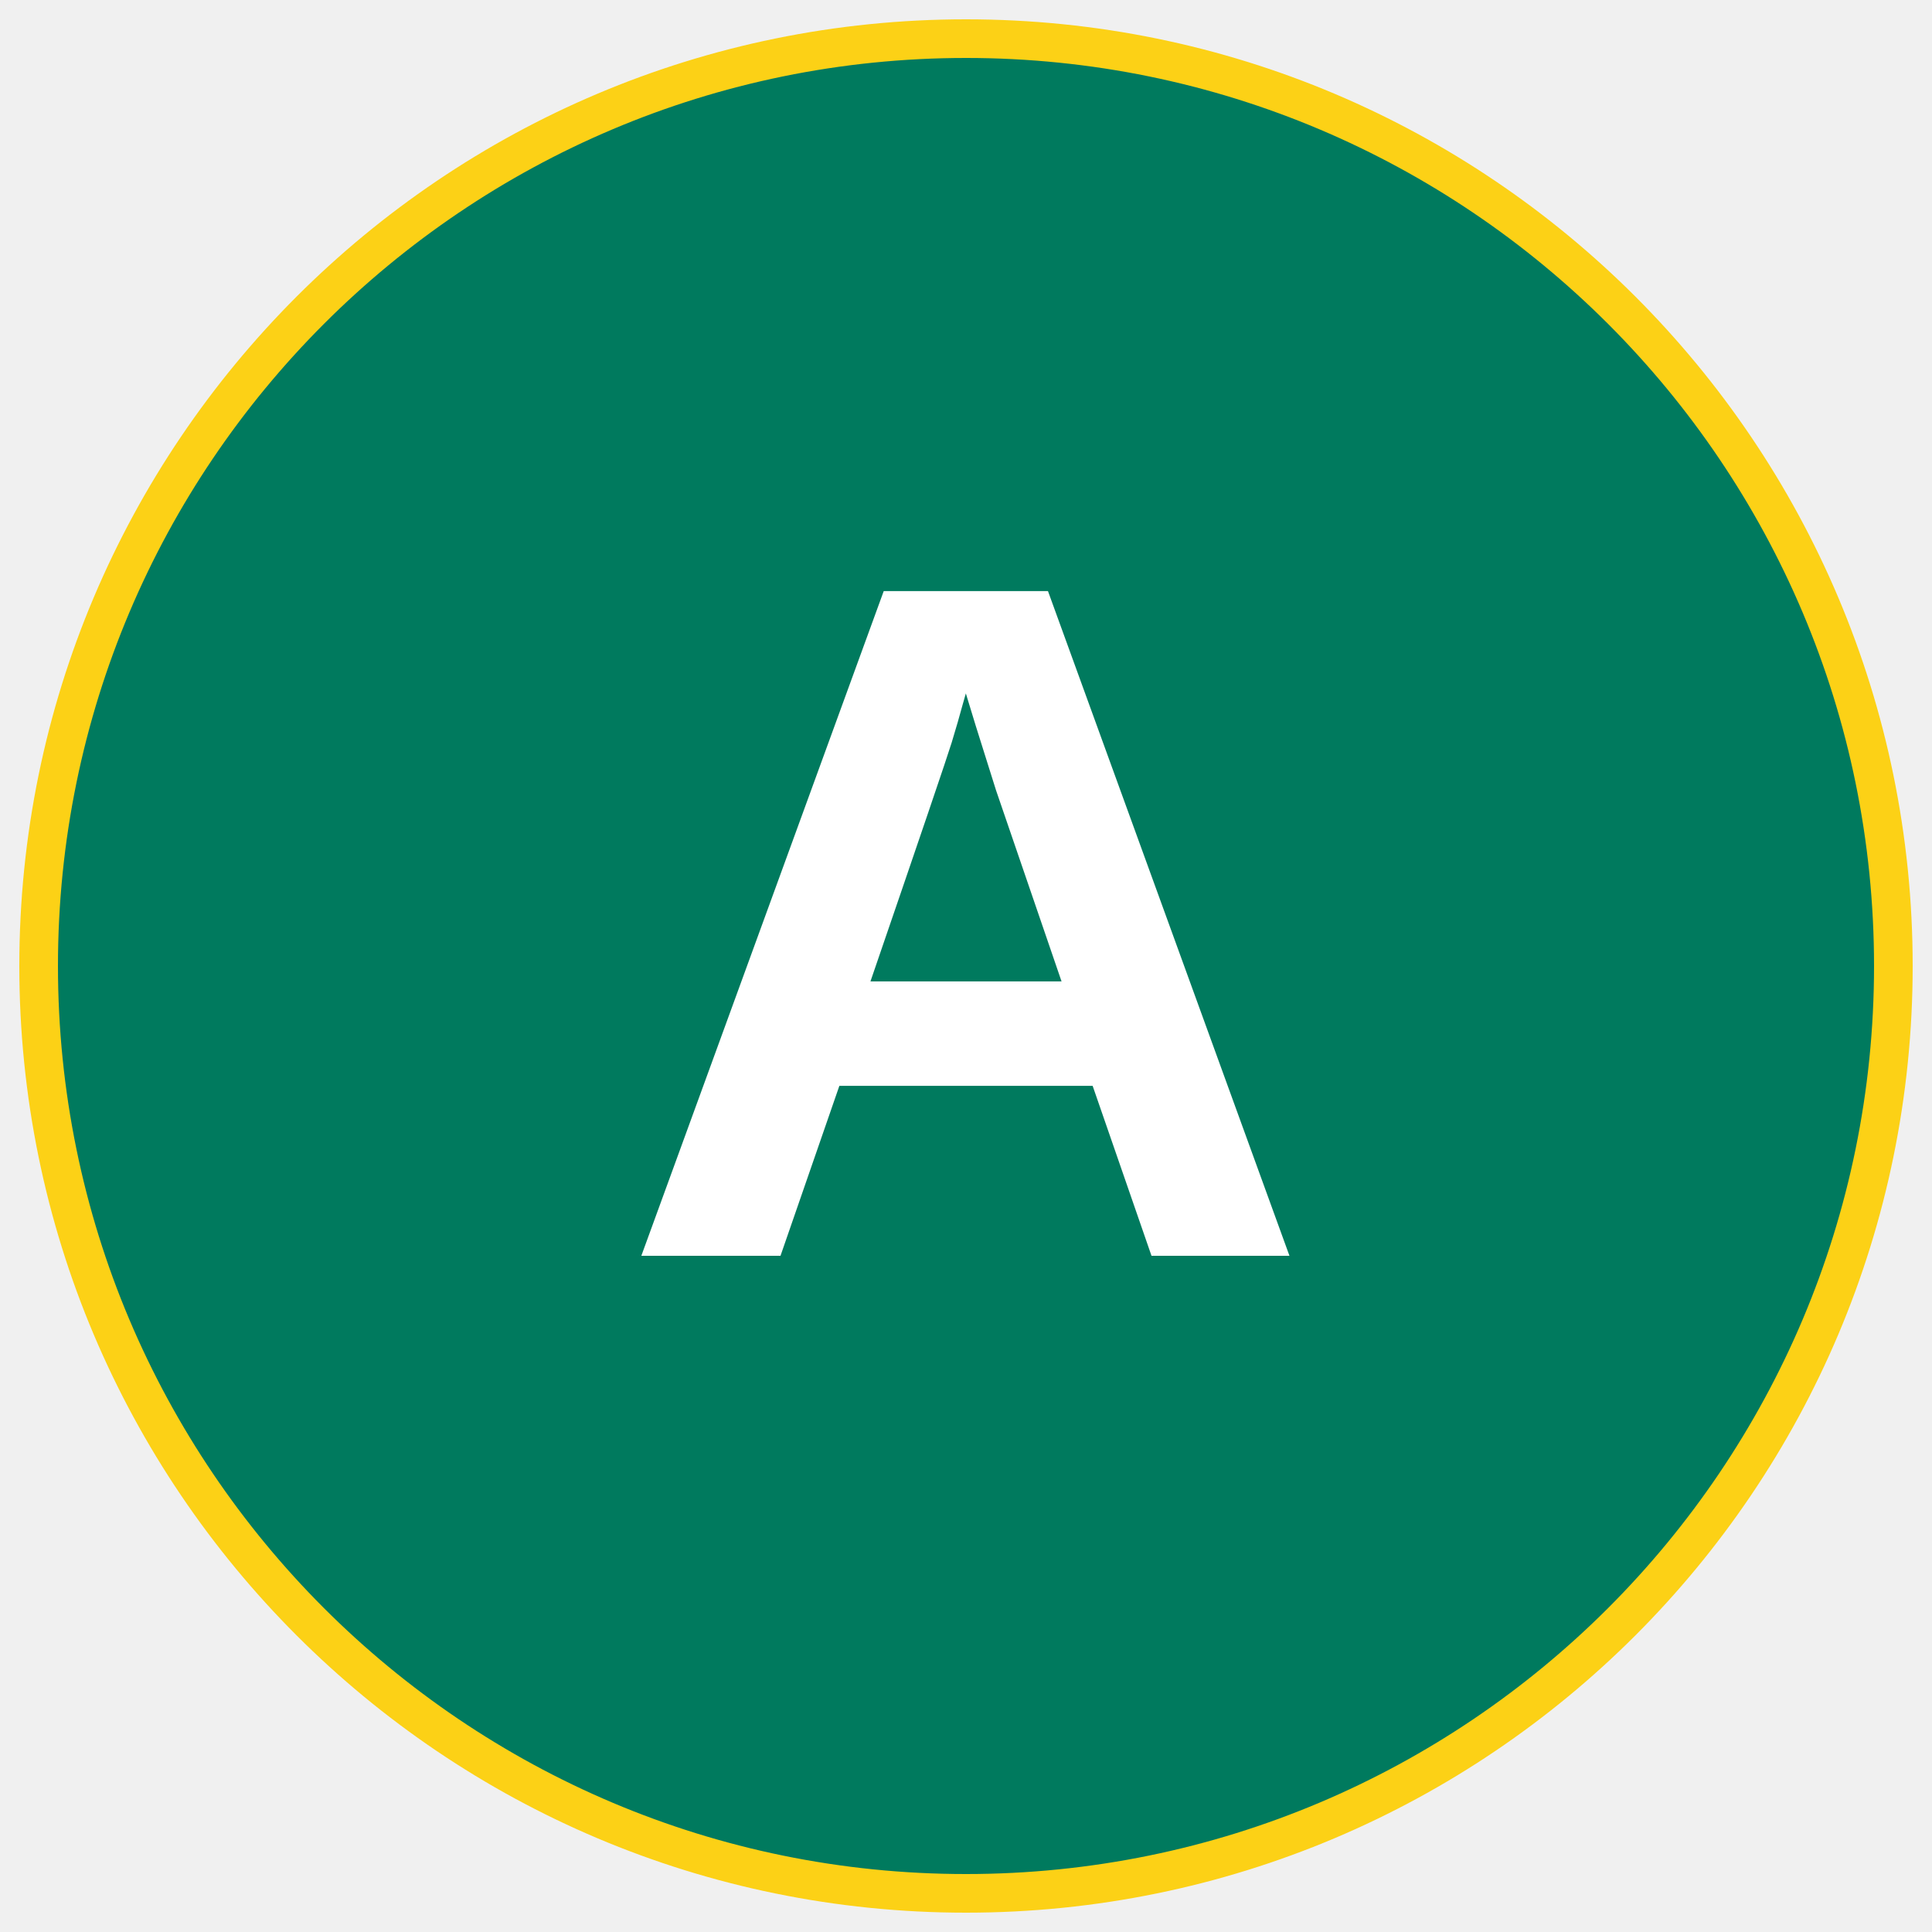
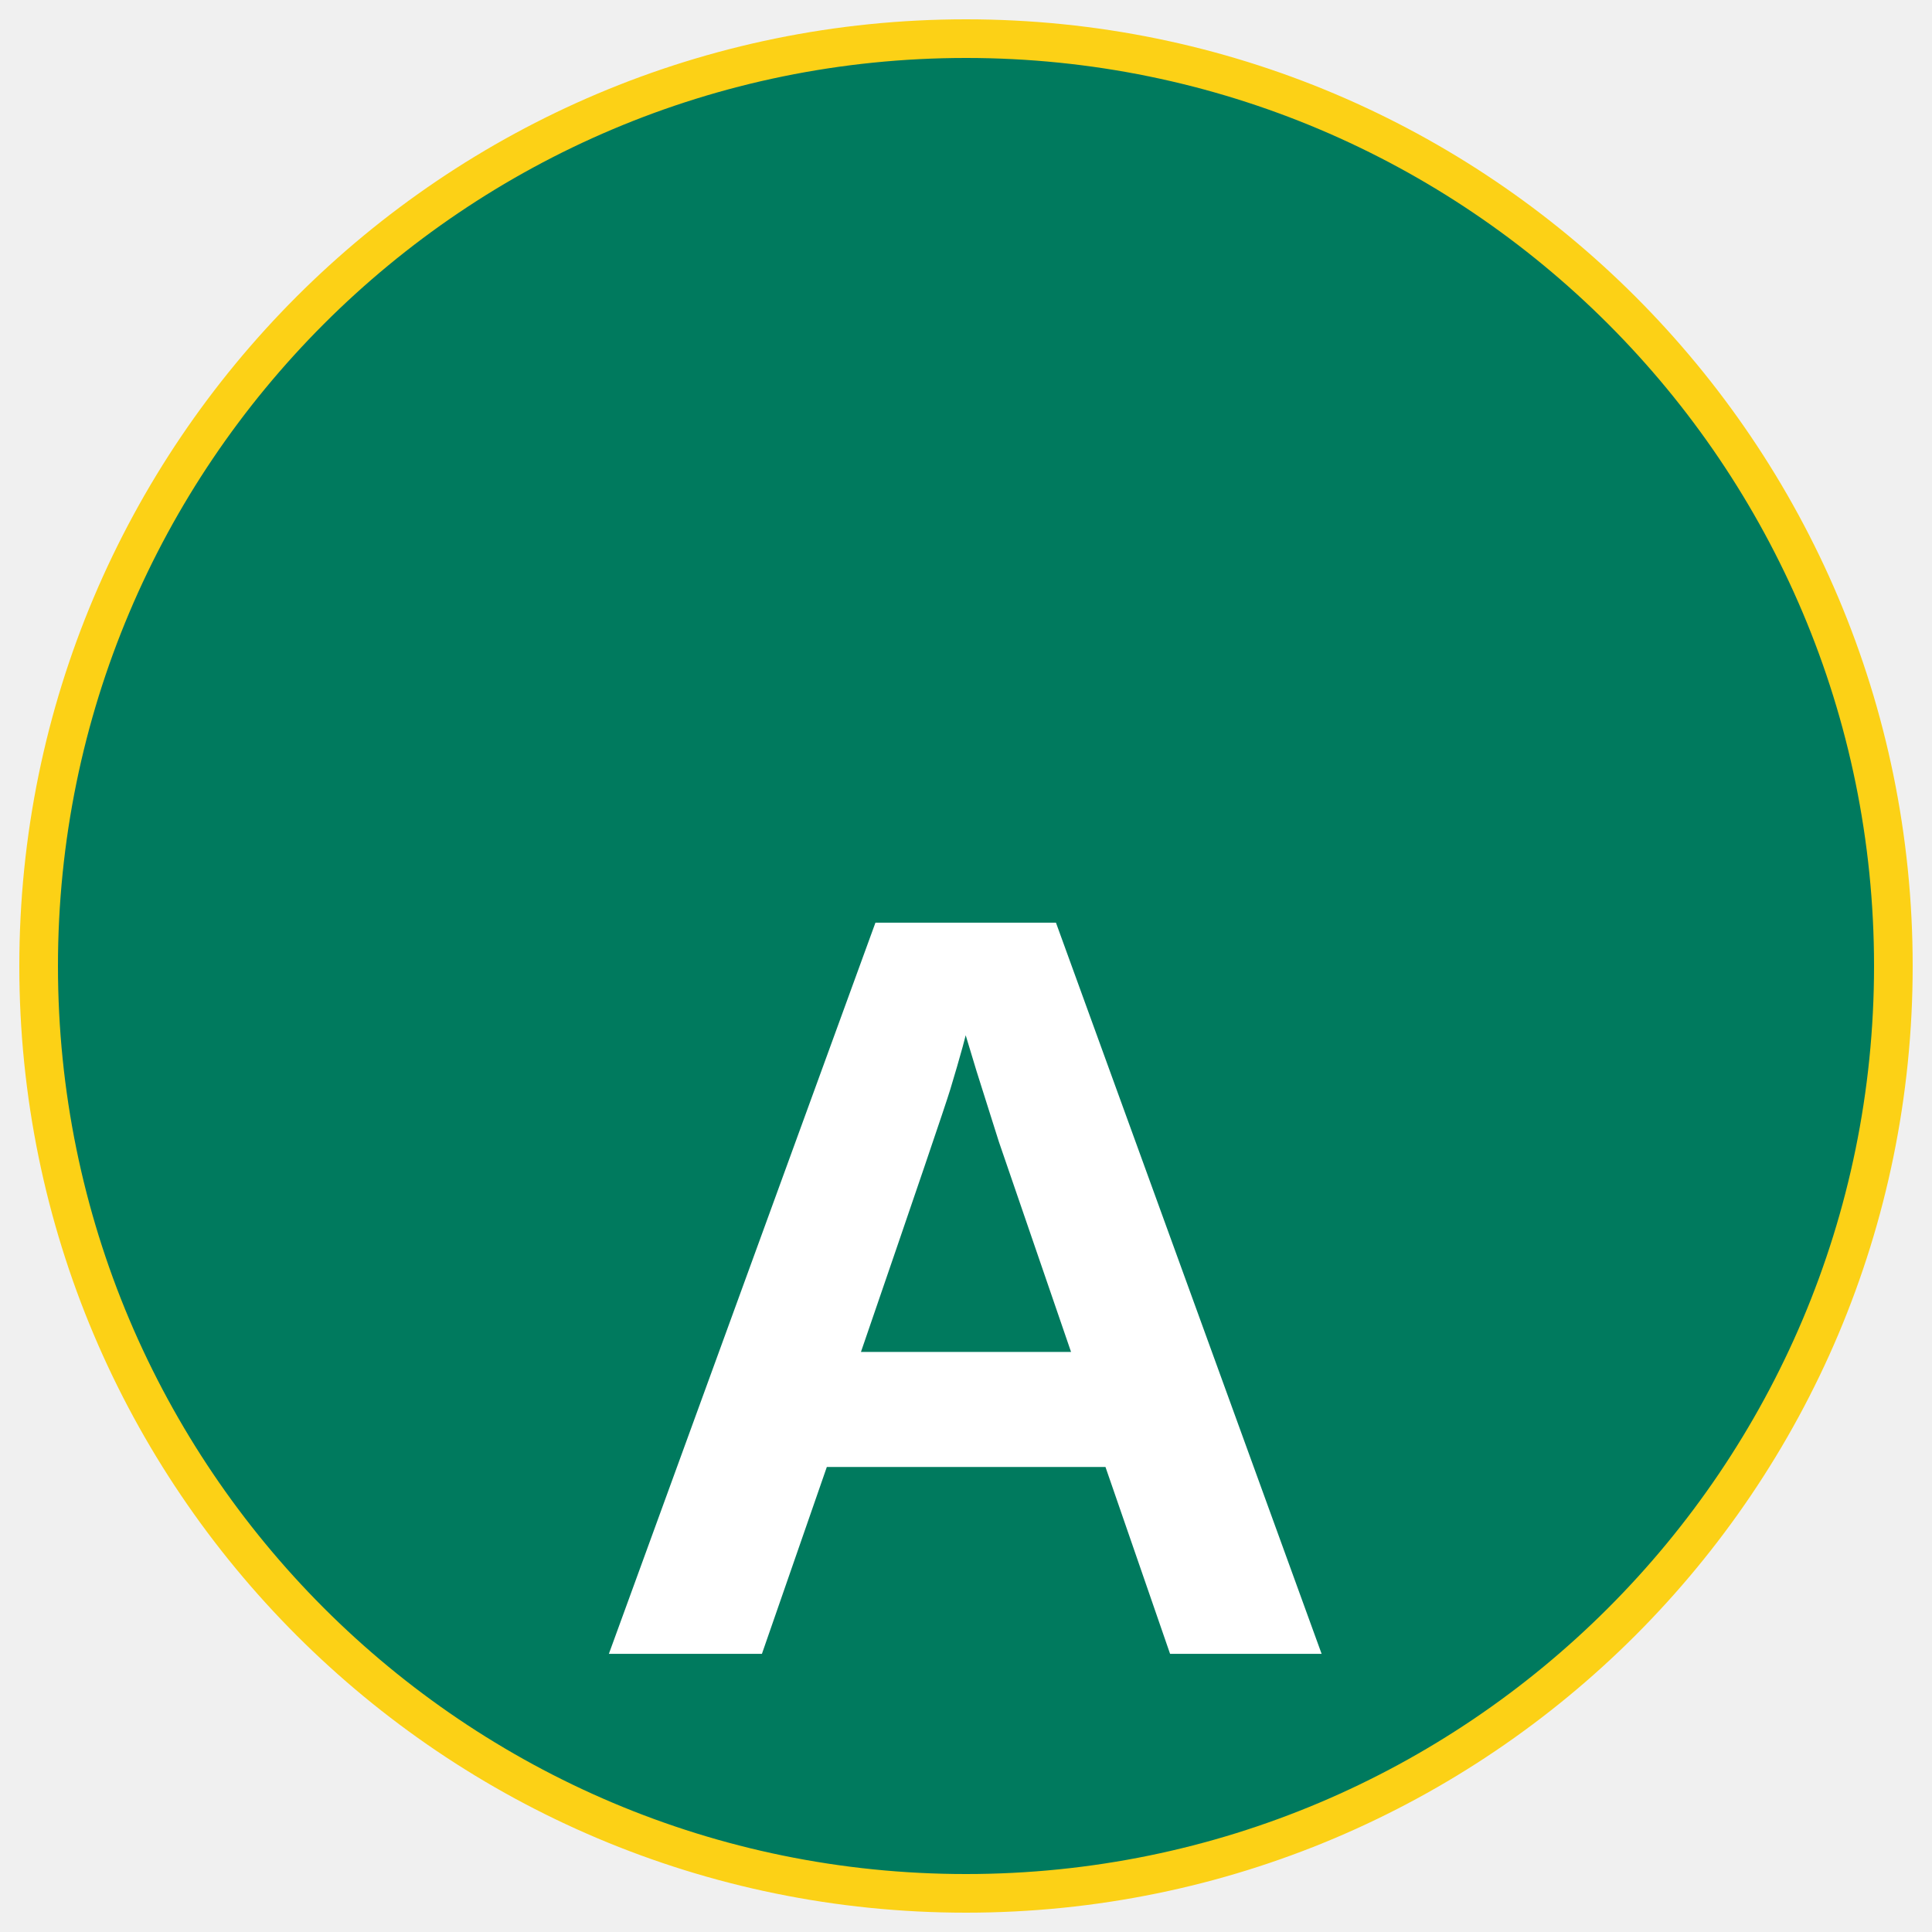
<svg xmlns="http://www.w3.org/2000/svg" viewBox="0 0 100 100">
  <circle cx="50" cy="50" r="48" fill="#007A5E" stroke="#FCD116" stroke-width="2" />
-   <text x="50" y="65" font-family="Arial, sans-serif" font-size="50" font-weight="bold" fill="white" text-anchor="middle">A</text>
+   <text x="50" y="70" font-family="Arial, sans-serif" font-size="55" font-weight="bold" fill="white" text-anchor="middle" dominant-baseline="middle">A</text>
</svg>
